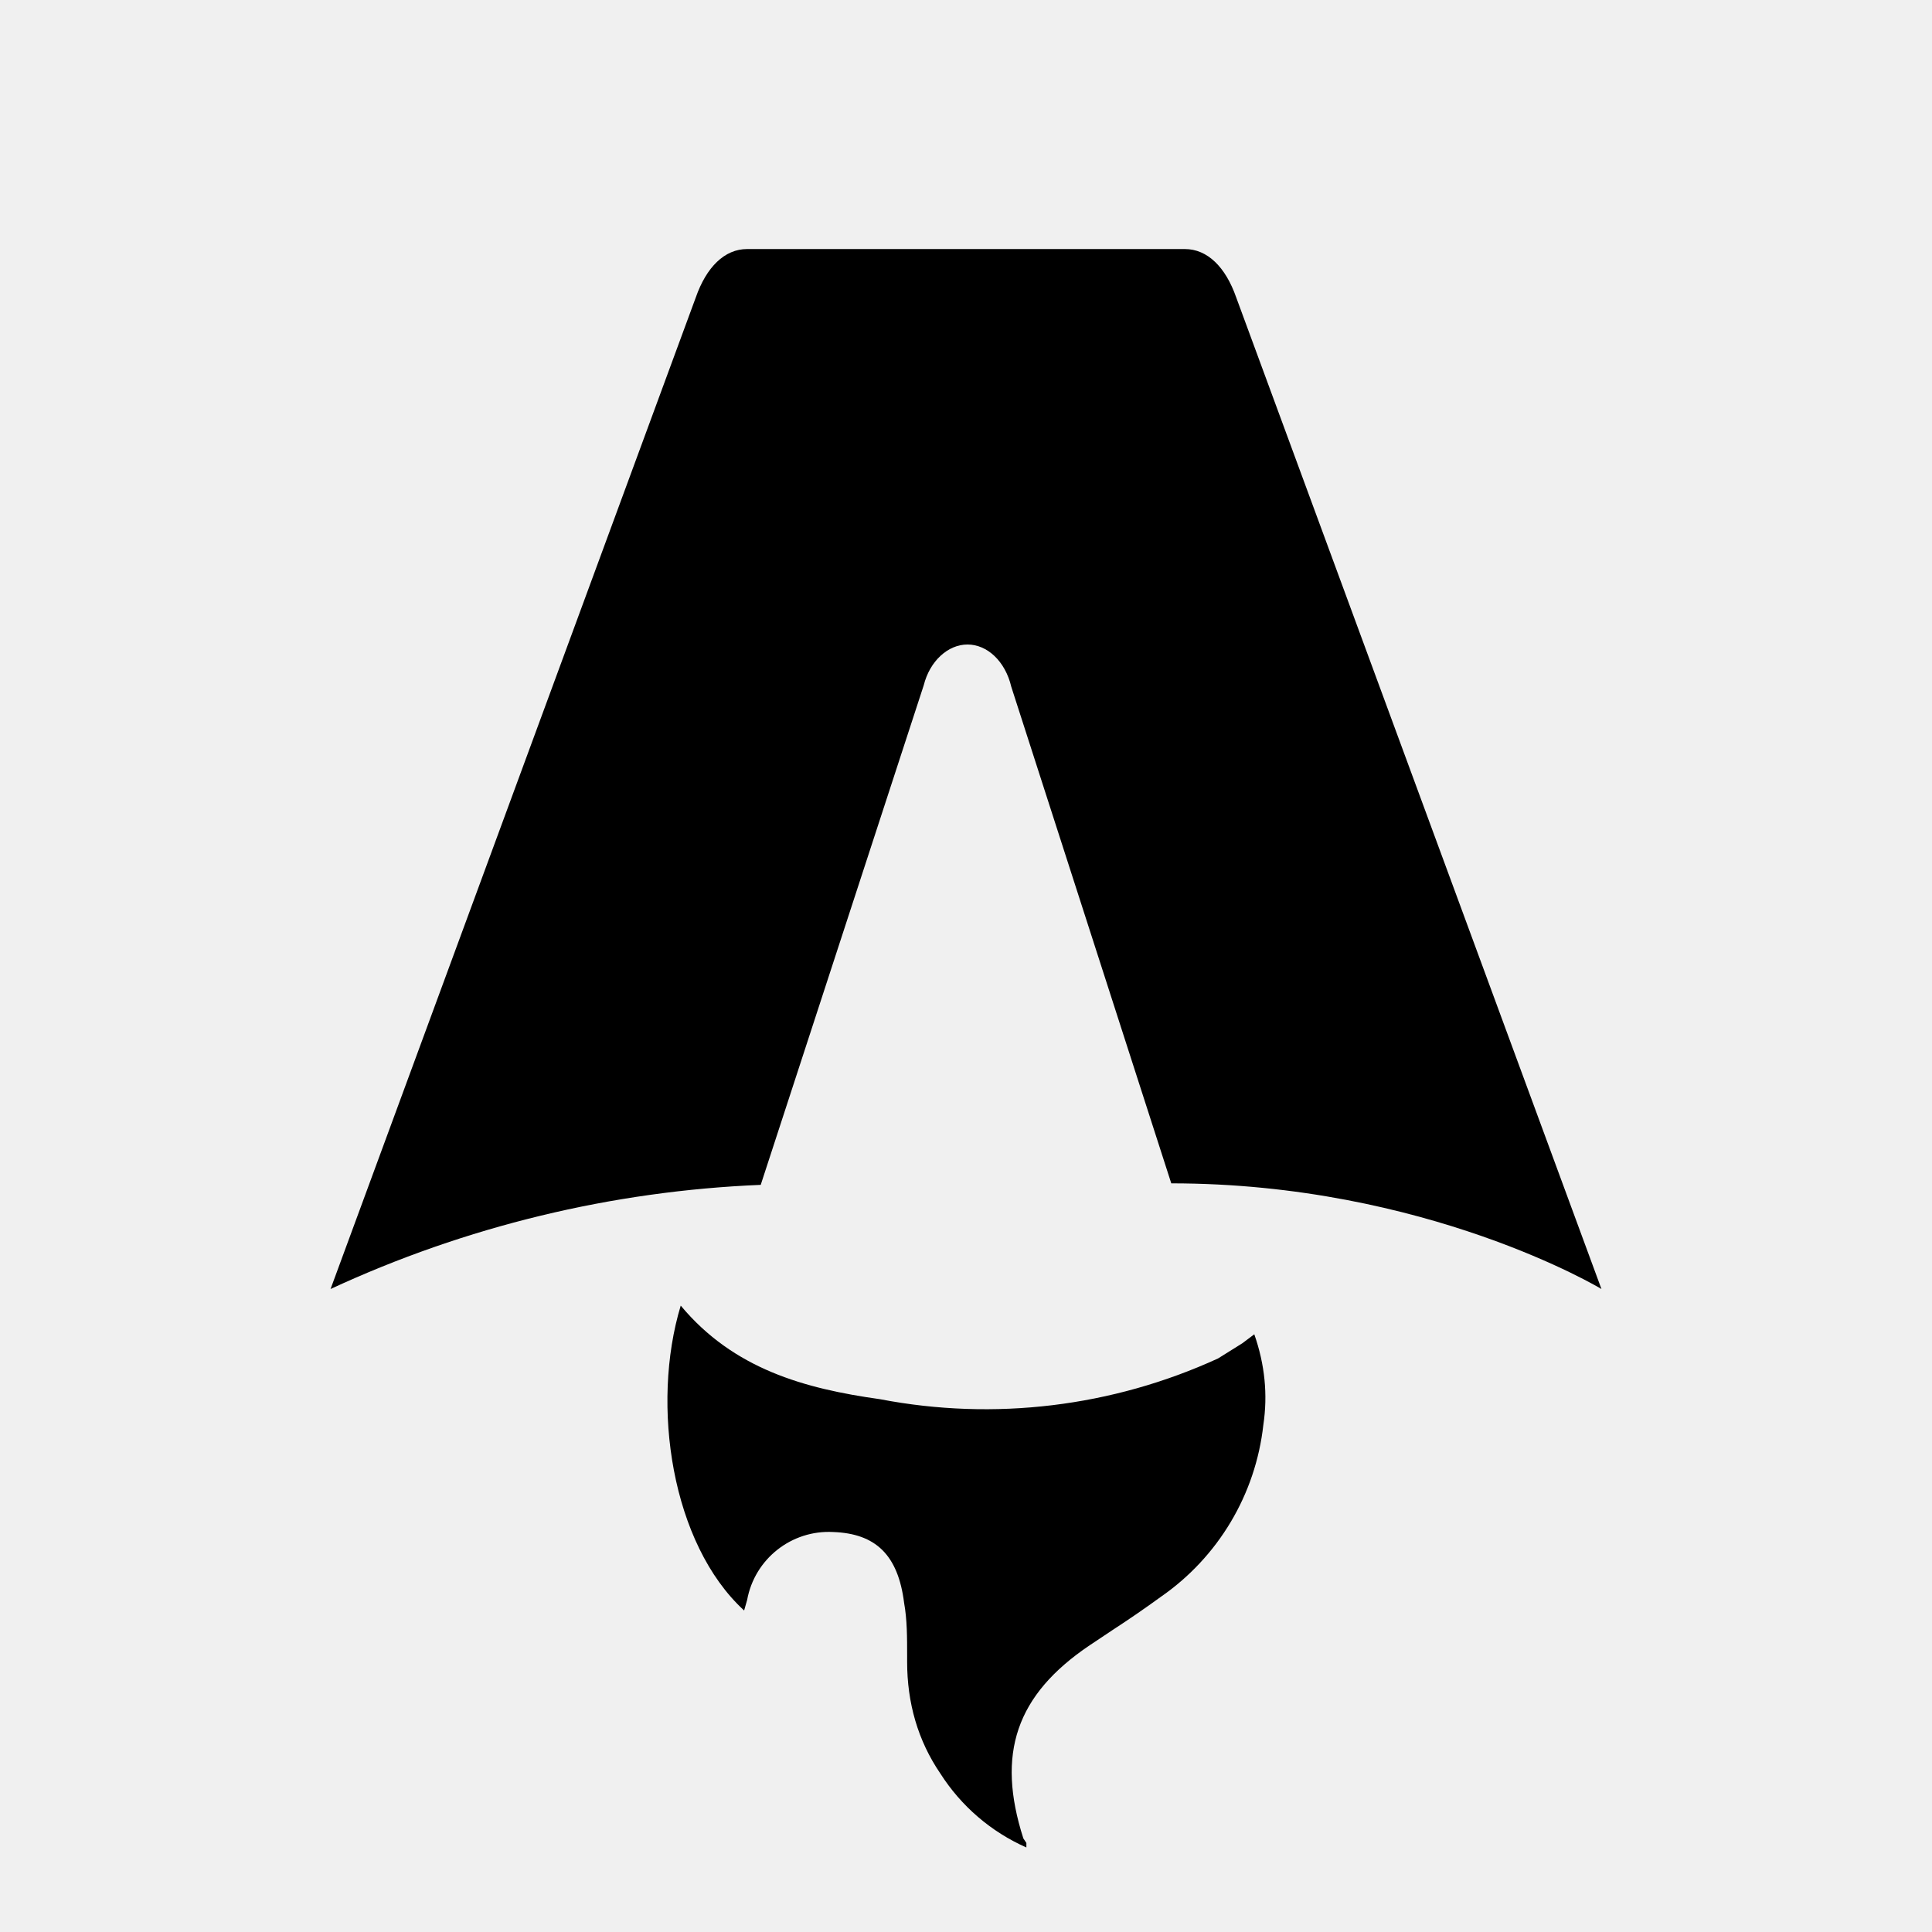
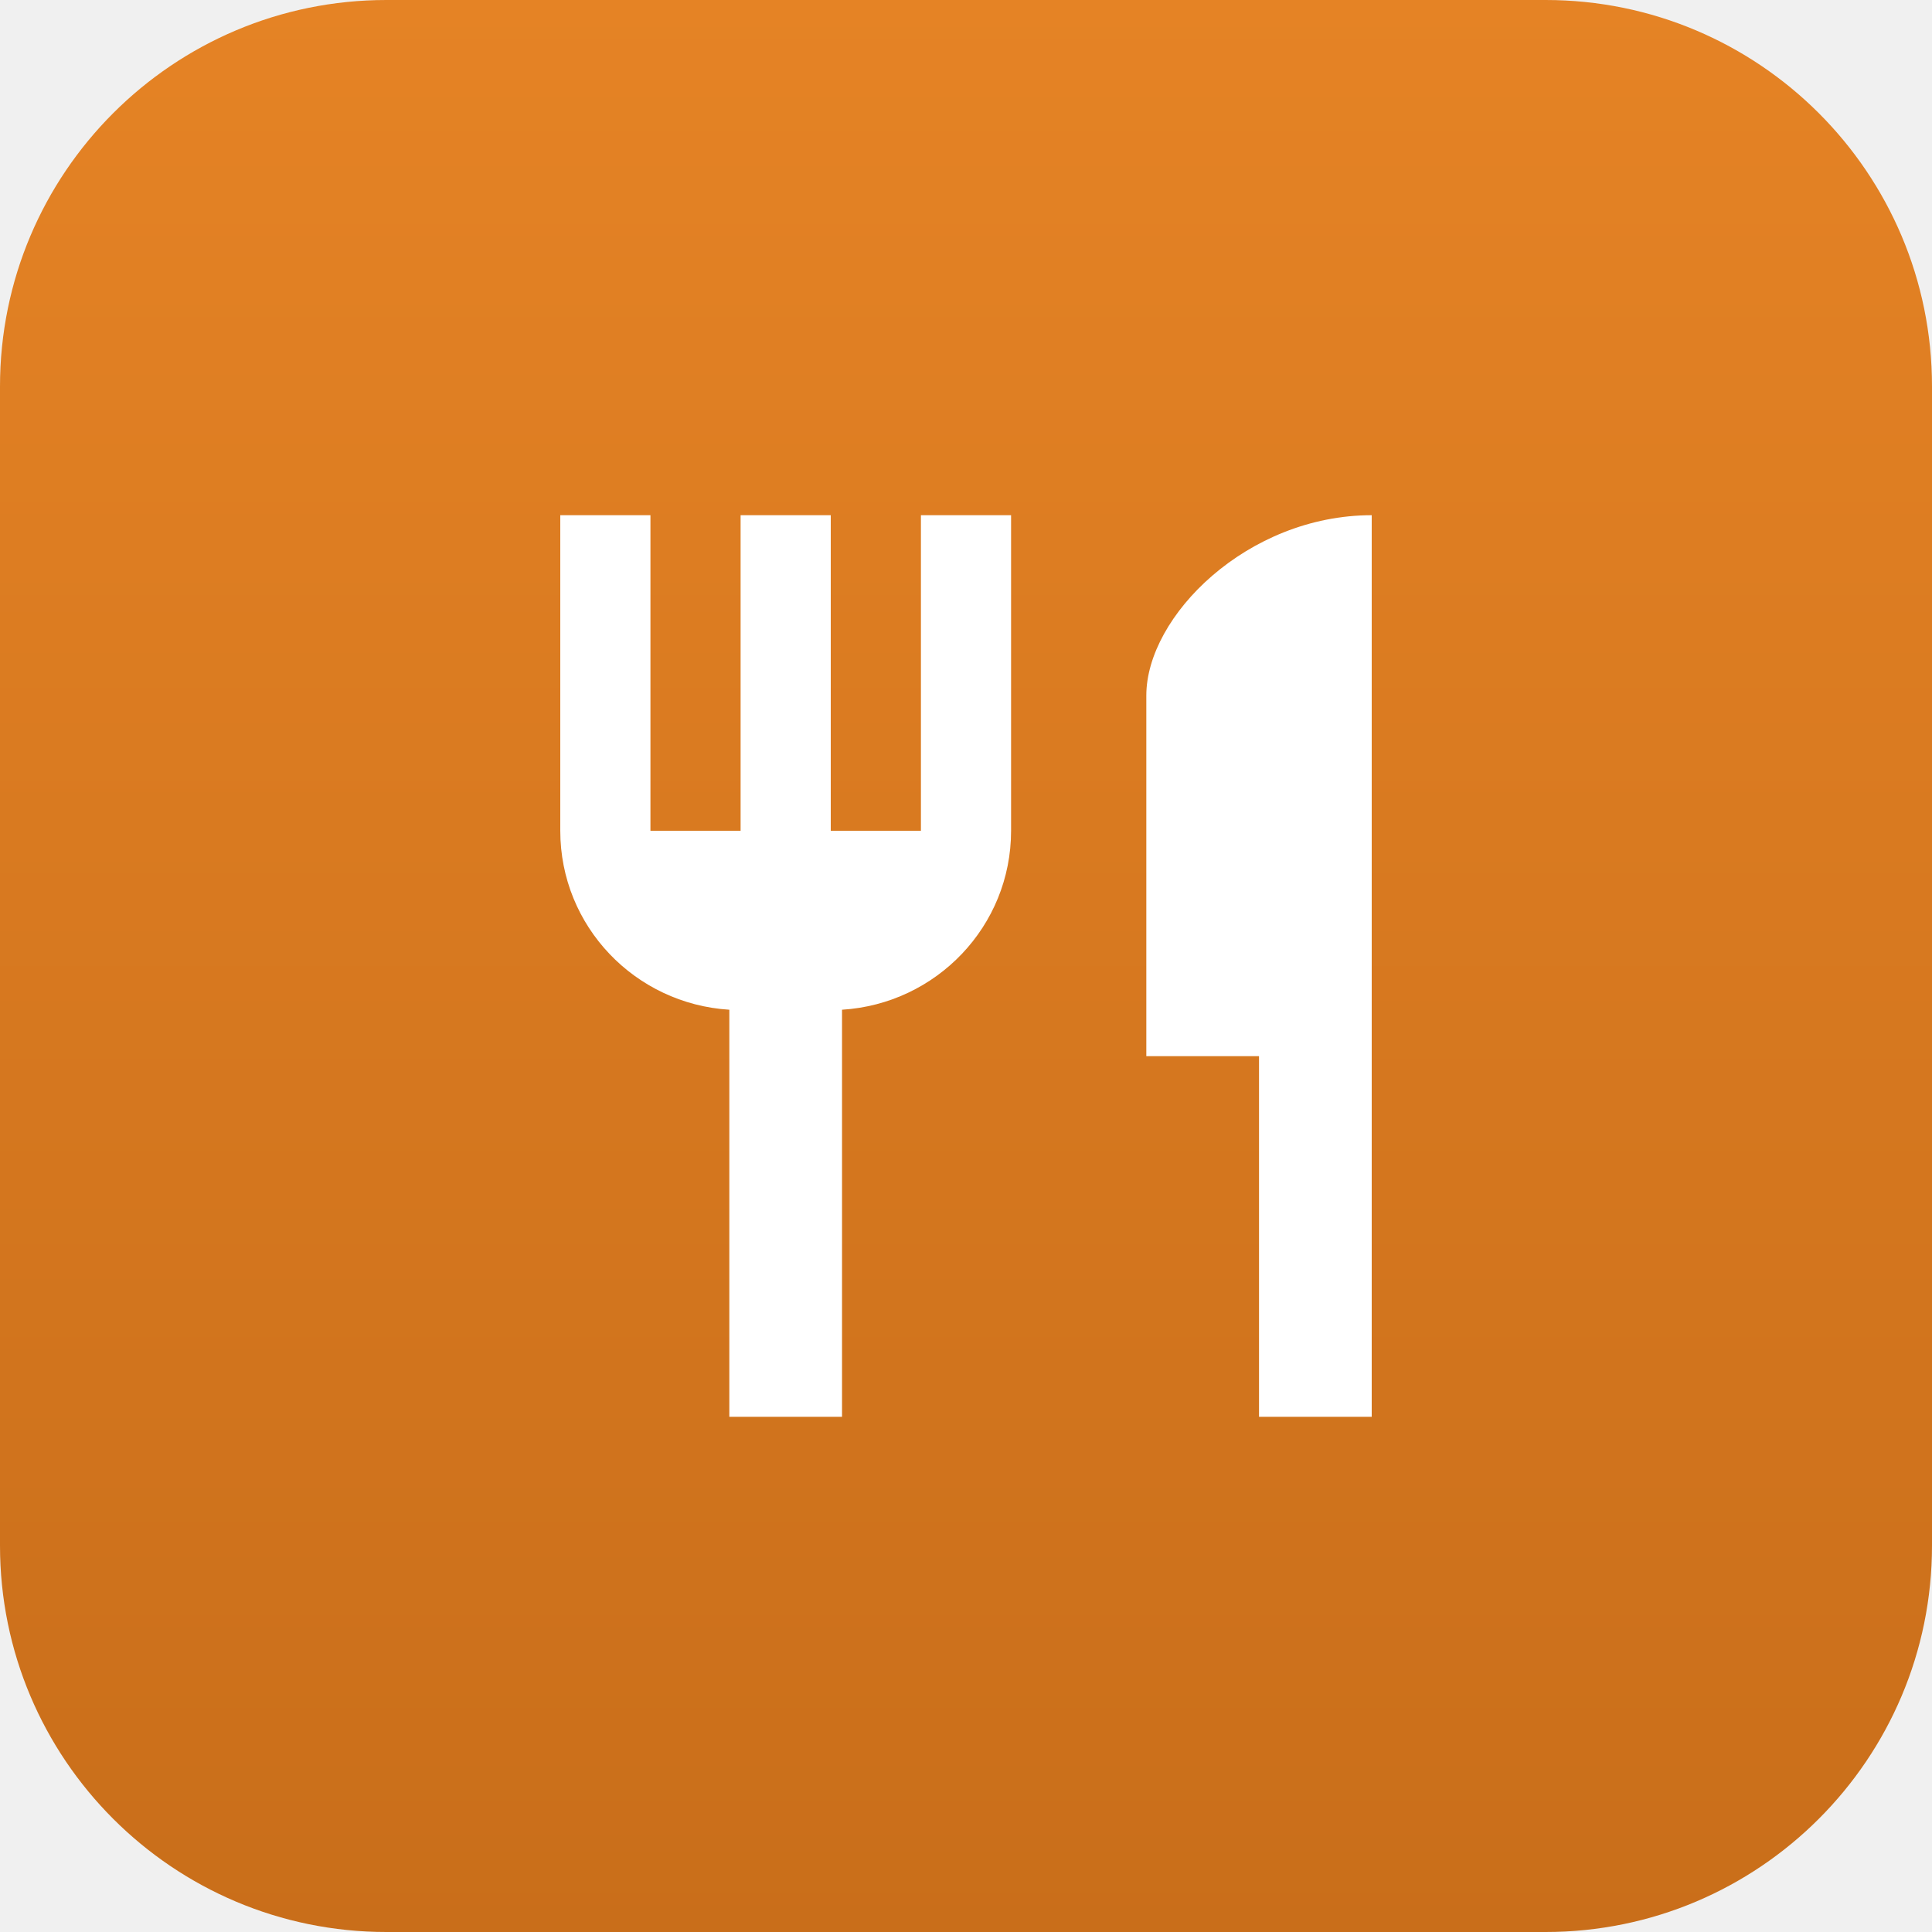
- <svg xmlns="http://www.w3.org/2000/svg" fill="none" viewBox="0 0 128 128">
-   <path d="M50.4 78.5a75.1 75.1 0 0 0-28.5 6.9l24.2-65.7c.7-2 1.9-3.2 3.4-3.2h29c1.5 0 2.7 1.2 3.4 3.2l24.2 65.7s-11.6-7-28.5-7L67 45.5c-.4-1.7-1.6-2.8-2.9-2.8-1.3 0-2.5 1.1-2.9 2.7L50.4 78.5Zm-1.1 28.2Zm-4.2-20.2c-2 6.6-.6 15.8 4.2 20.2a17.5 17.5 0 0 1 .2-.7 5.5 5.5 0 0 1 5.7-4.5c2.8.1 4.3 1.5 4.7 4.7.2 1.1.2 2.3.2 3.5v.4c0 2.7.7 5.2 2.2 7.4a13 13 0 0 0 5.7 4.9v-.3l-.2-.3c-1.8-5.6-.5-9.5 4.4-12.8l1.5-1a73 73 0 0 0 3.2-2.2 16 16 0 0 0 6.8-11.4c.3-2 .1-4-.6-6l-.8.6-1.6 1a37 37 0 0 1-22.4 2.7c-5-.7-9.7-2-13.2-6.2Z" />
-   <style>
-         path { fill: #000; }
-         @media (prefers-color-scheme: dark) {
-             path { fill: #FFF; }
-         }
-     </style>
+ <svg xmlns="http://www.w3.org/2000/svg" width="512" height="512" viewBox="0 0 512 512">
+   <defs>
+     <linearGradient id="bg" x1="0" y1="0" x2="0" y2="1">
+       <stop offset="0" stop-color="#E58325" />
+       <stop offset="1" stop-color="#c96e1a" />
+     </linearGradient>
+   </defs>
+   <rect width="512" height="512" rx="102.4" fill="url(#bg)" />
+   <g transform="translate(112.64, 112.64) scale(11.94667)">
+     <path d="M11,9H9V2H7V9H5V2H3V9C3,11.12 4.66,12.84 6.75,12.97V22H9.25V12.97C11.34,12.84 13,11.12 13,9V2H11V9M16,6V14H18.5V22H21V2C18.24,2 16,4.24 16,6Z" fill="#ffffff" />
+   </g>
</svg>
